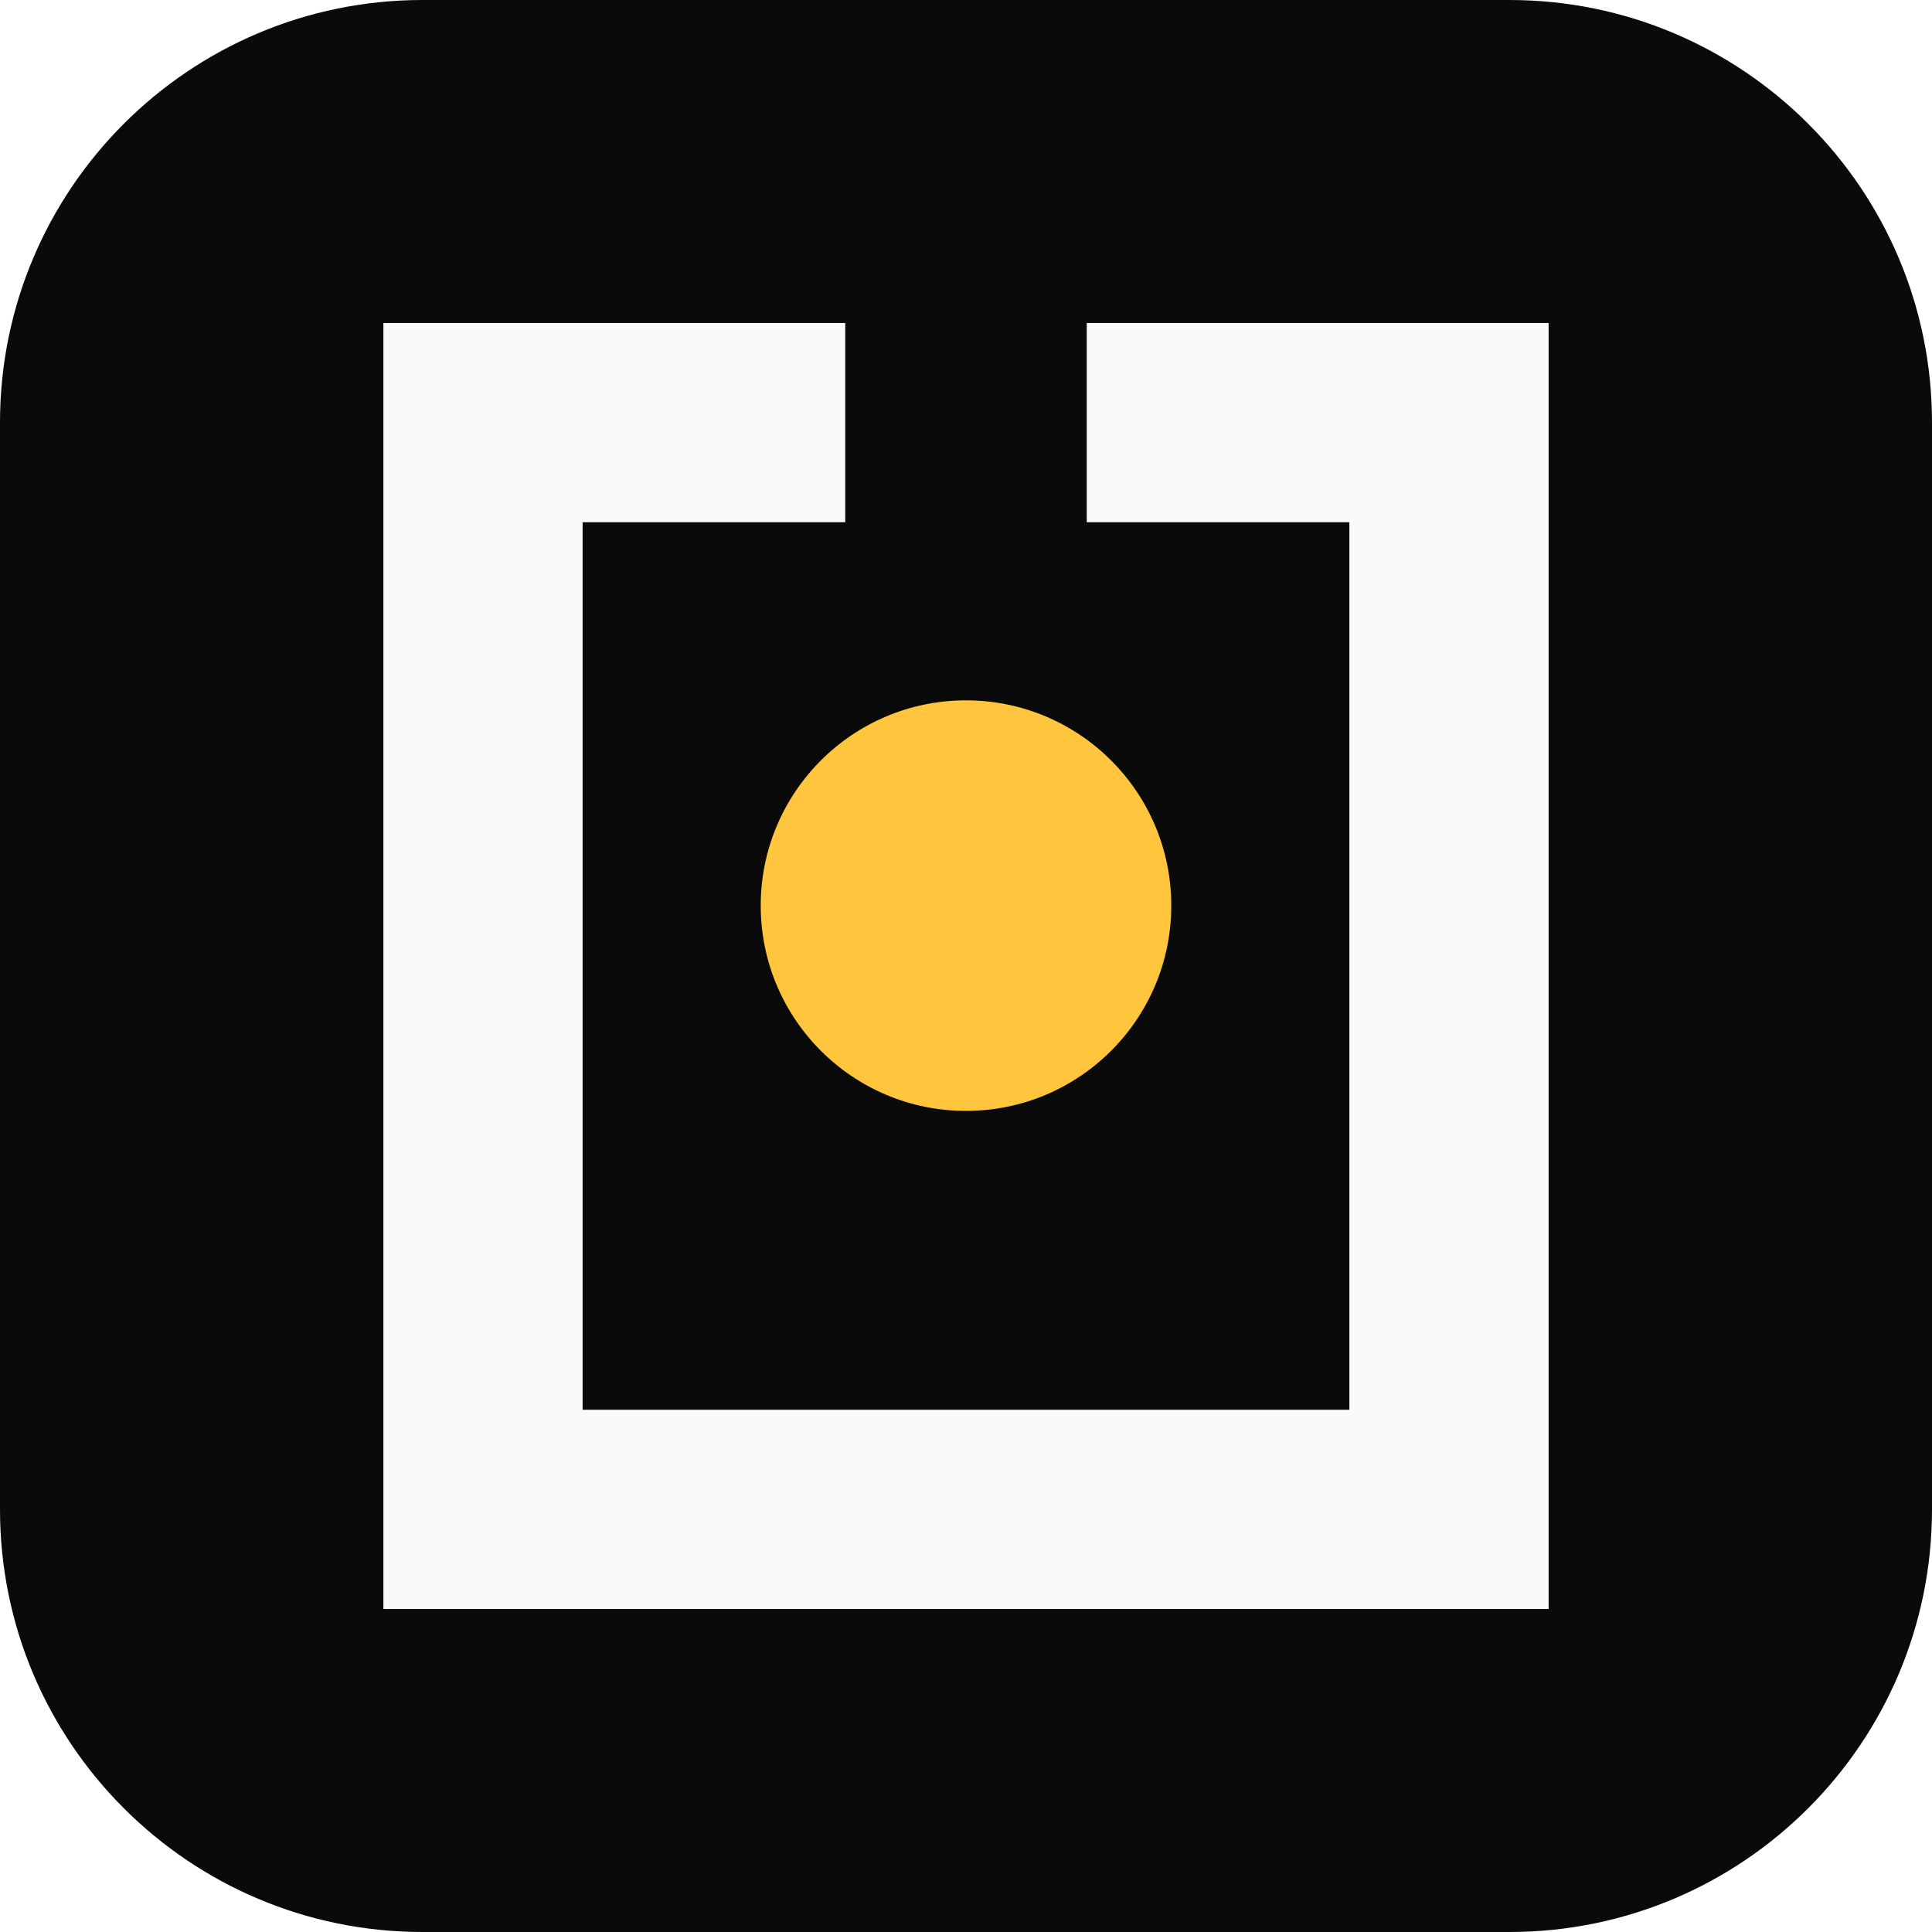
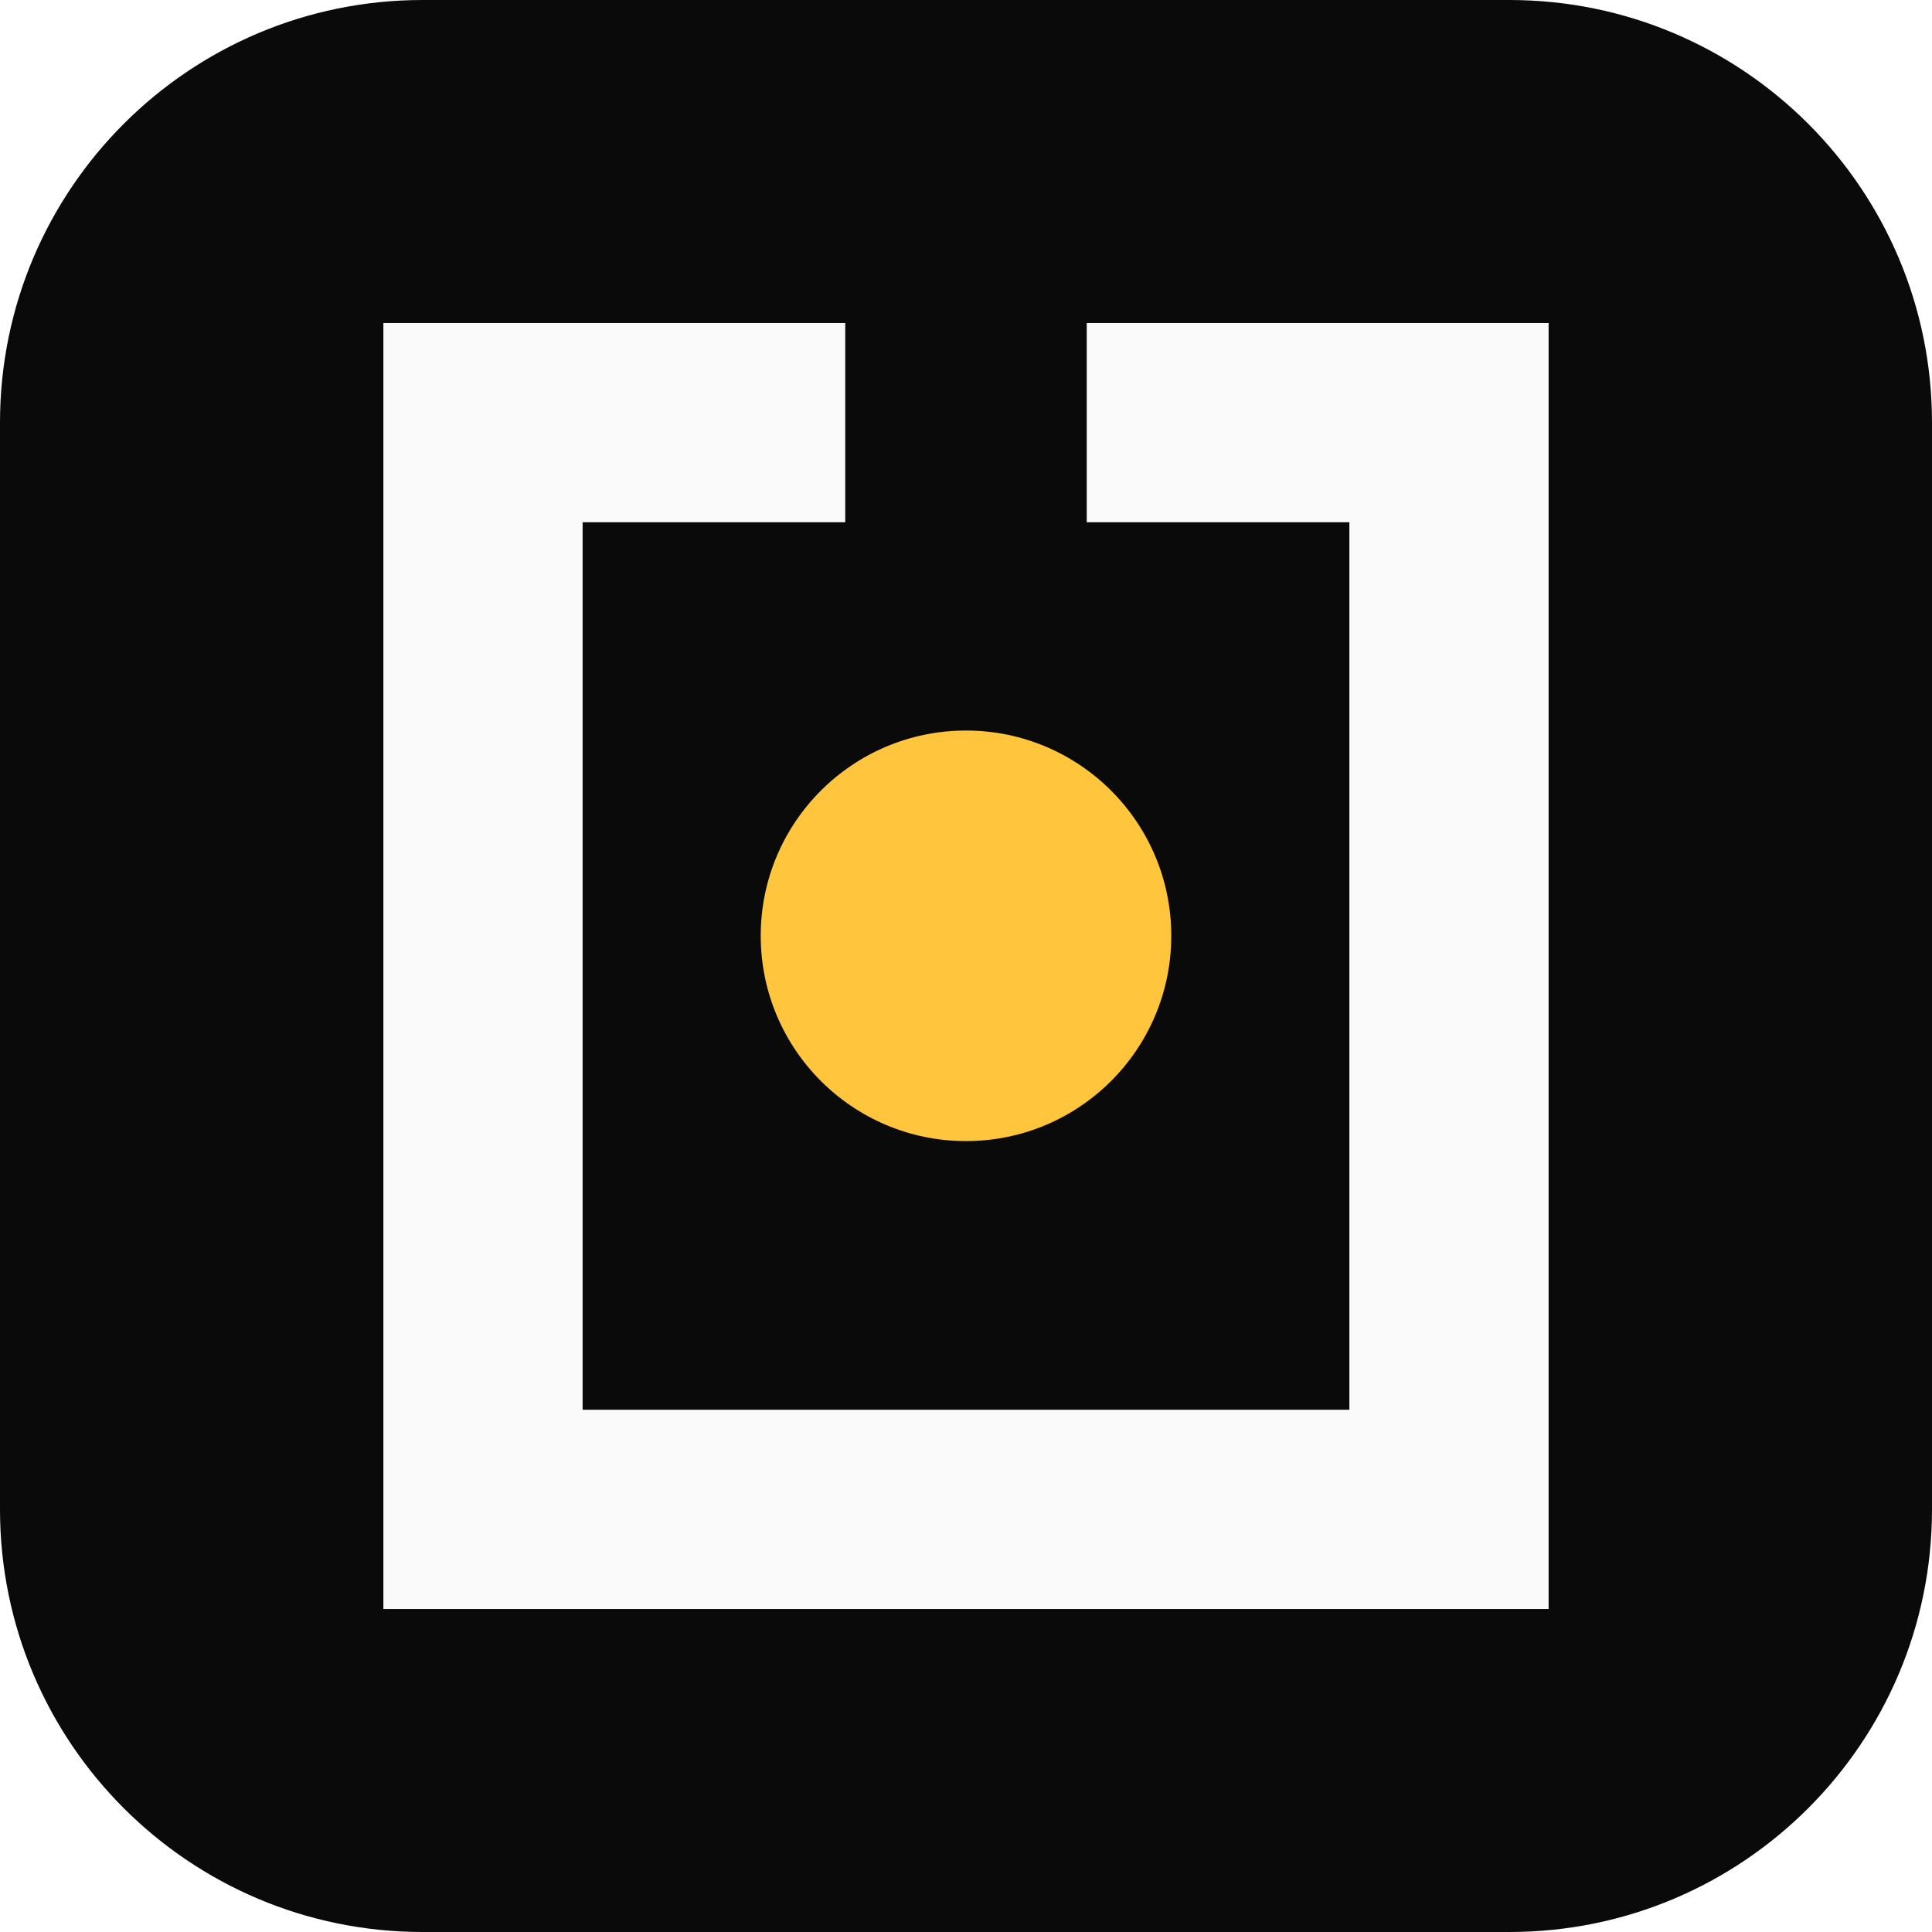
<svg xmlns="http://www.w3.org/2000/svg" width="32" height="32" viewBox="0 0 32 32" fill="none">
  <rect x="0" y="0" width="32" height="32" rx="7" fill="#0a0a0a" />
  <path d="M14 7 L8 7 L8 25 L24 25 L24 7 L18 7" stroke="#fafafa" stroke-width="3.3" stroke-linecap="butt" stroke-linejoin="miter" fill="none" />
-   <circle cx="16" cy="15" r="3.4" fill="#ffc53d" />
+   <circle cx="16" cy="15.5" r="3.4" fill="#ffc53d" />
</svg>
